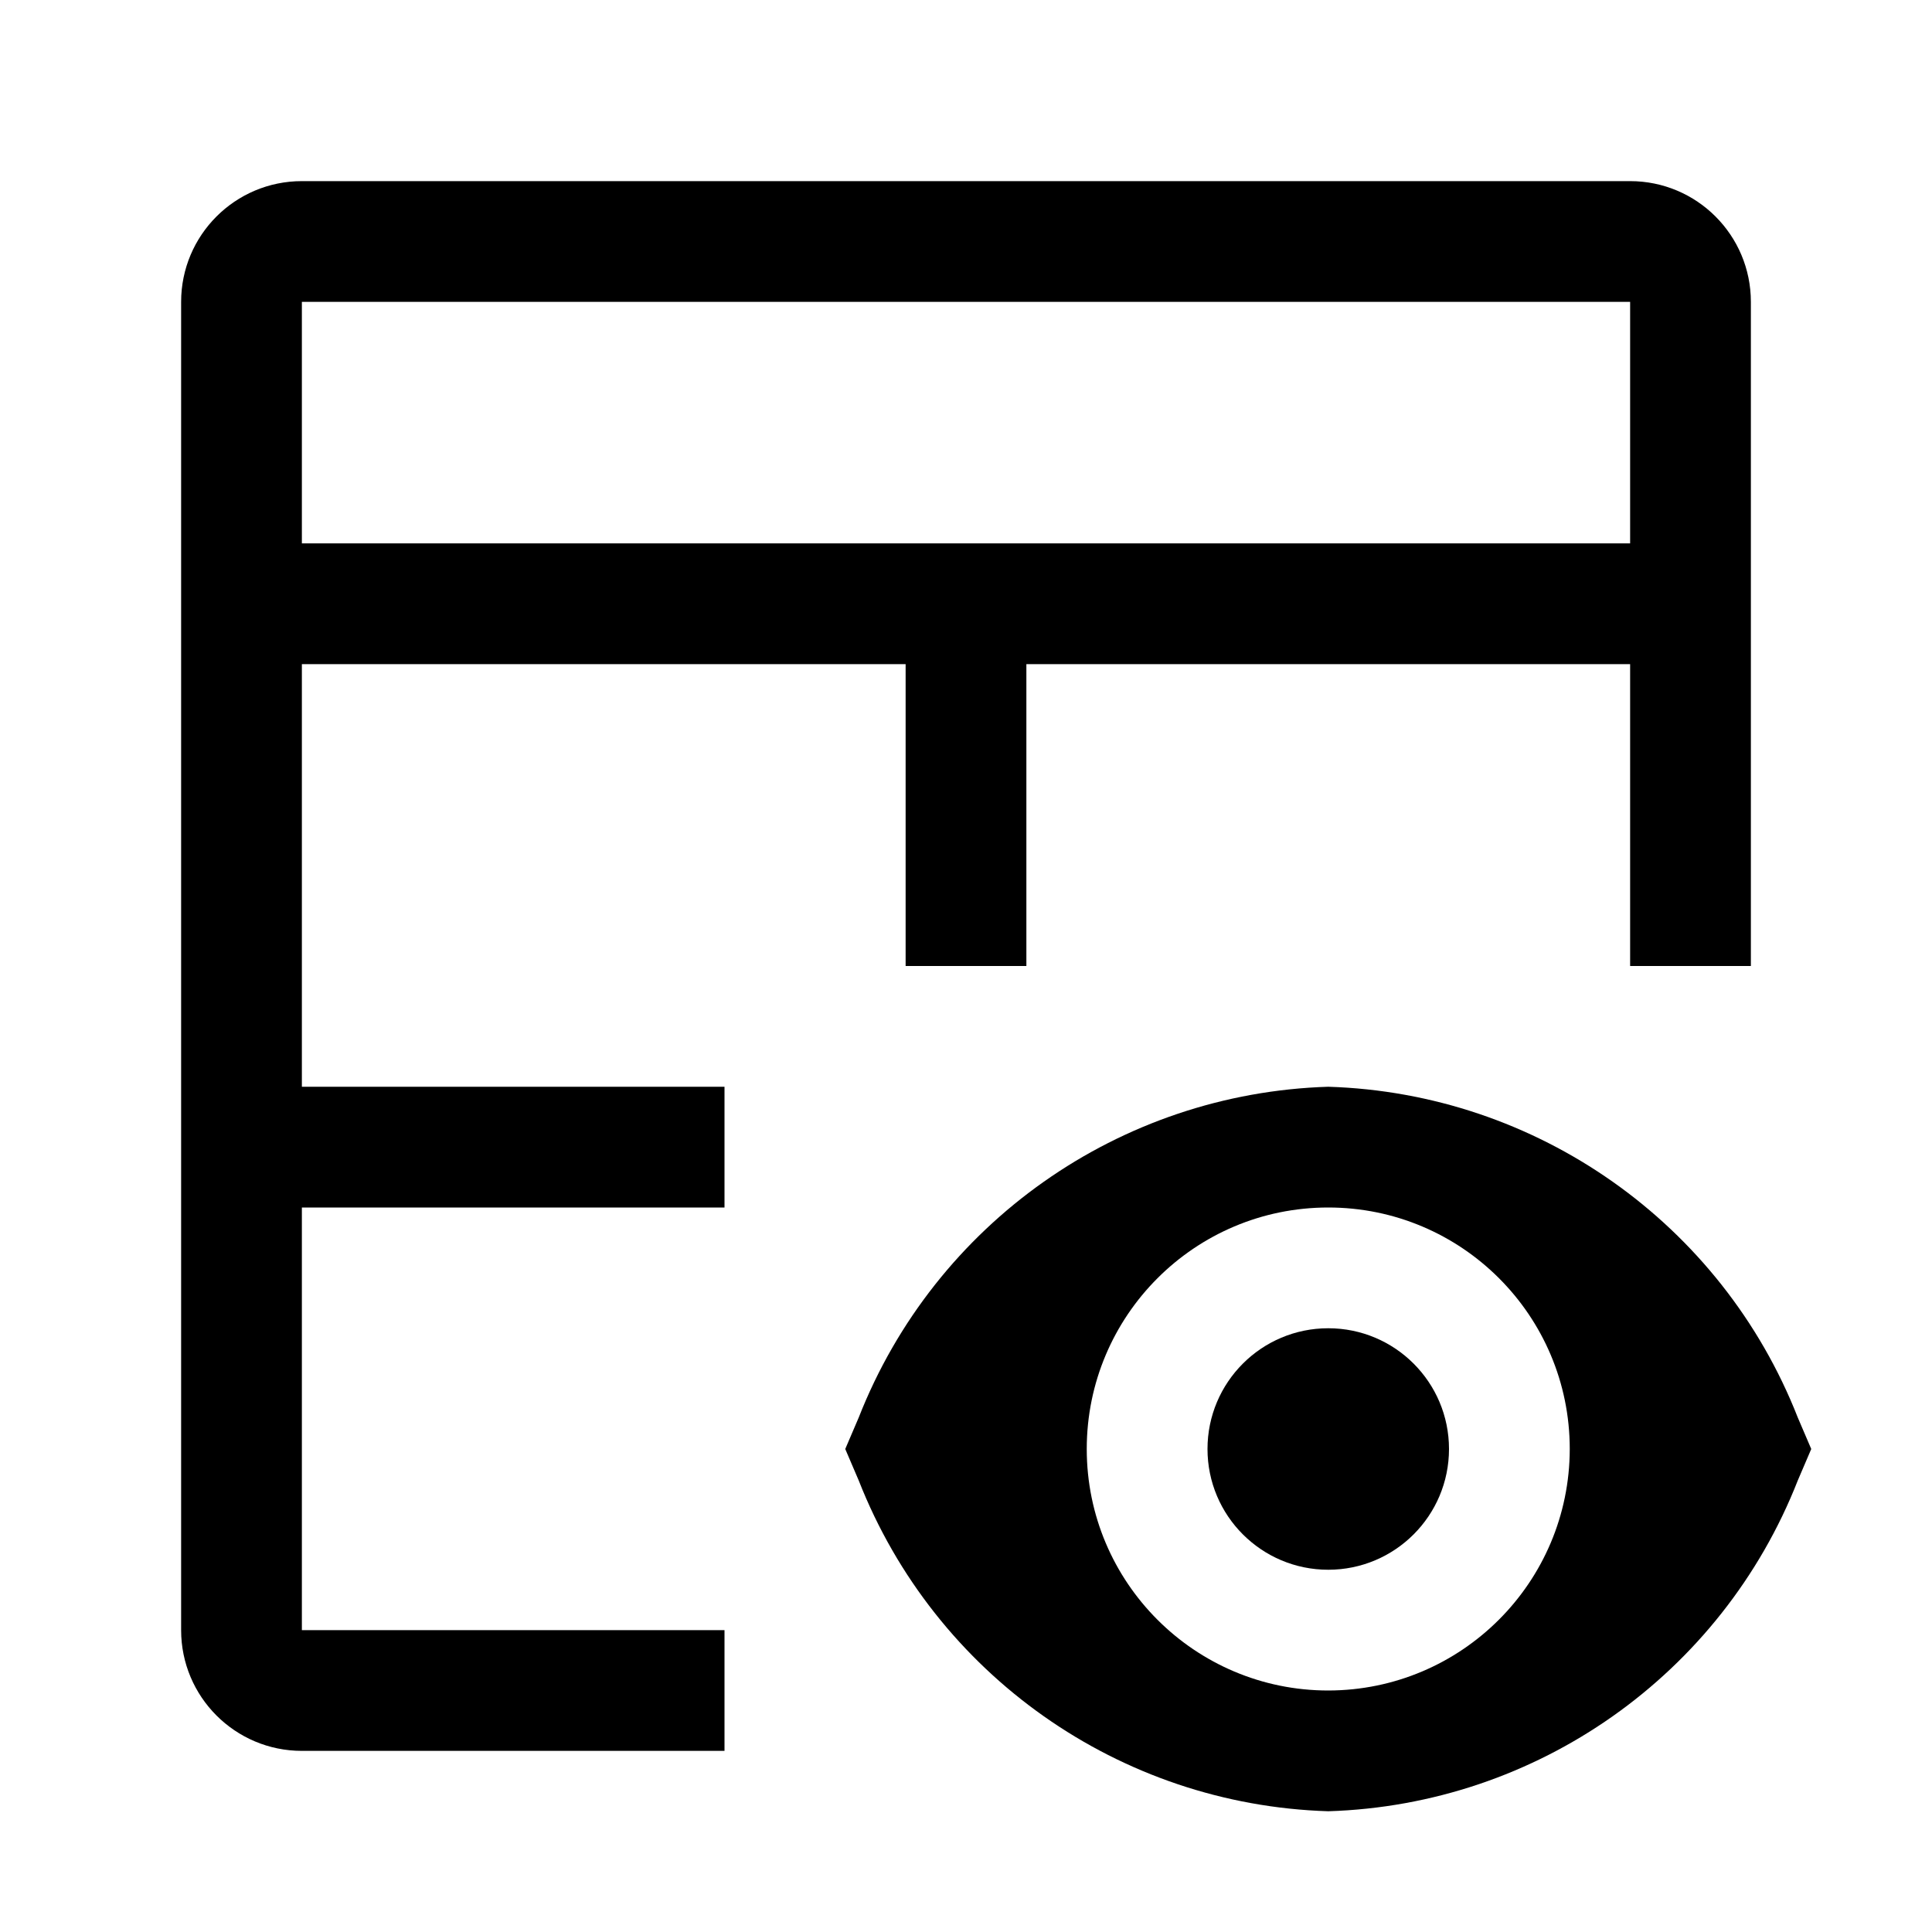
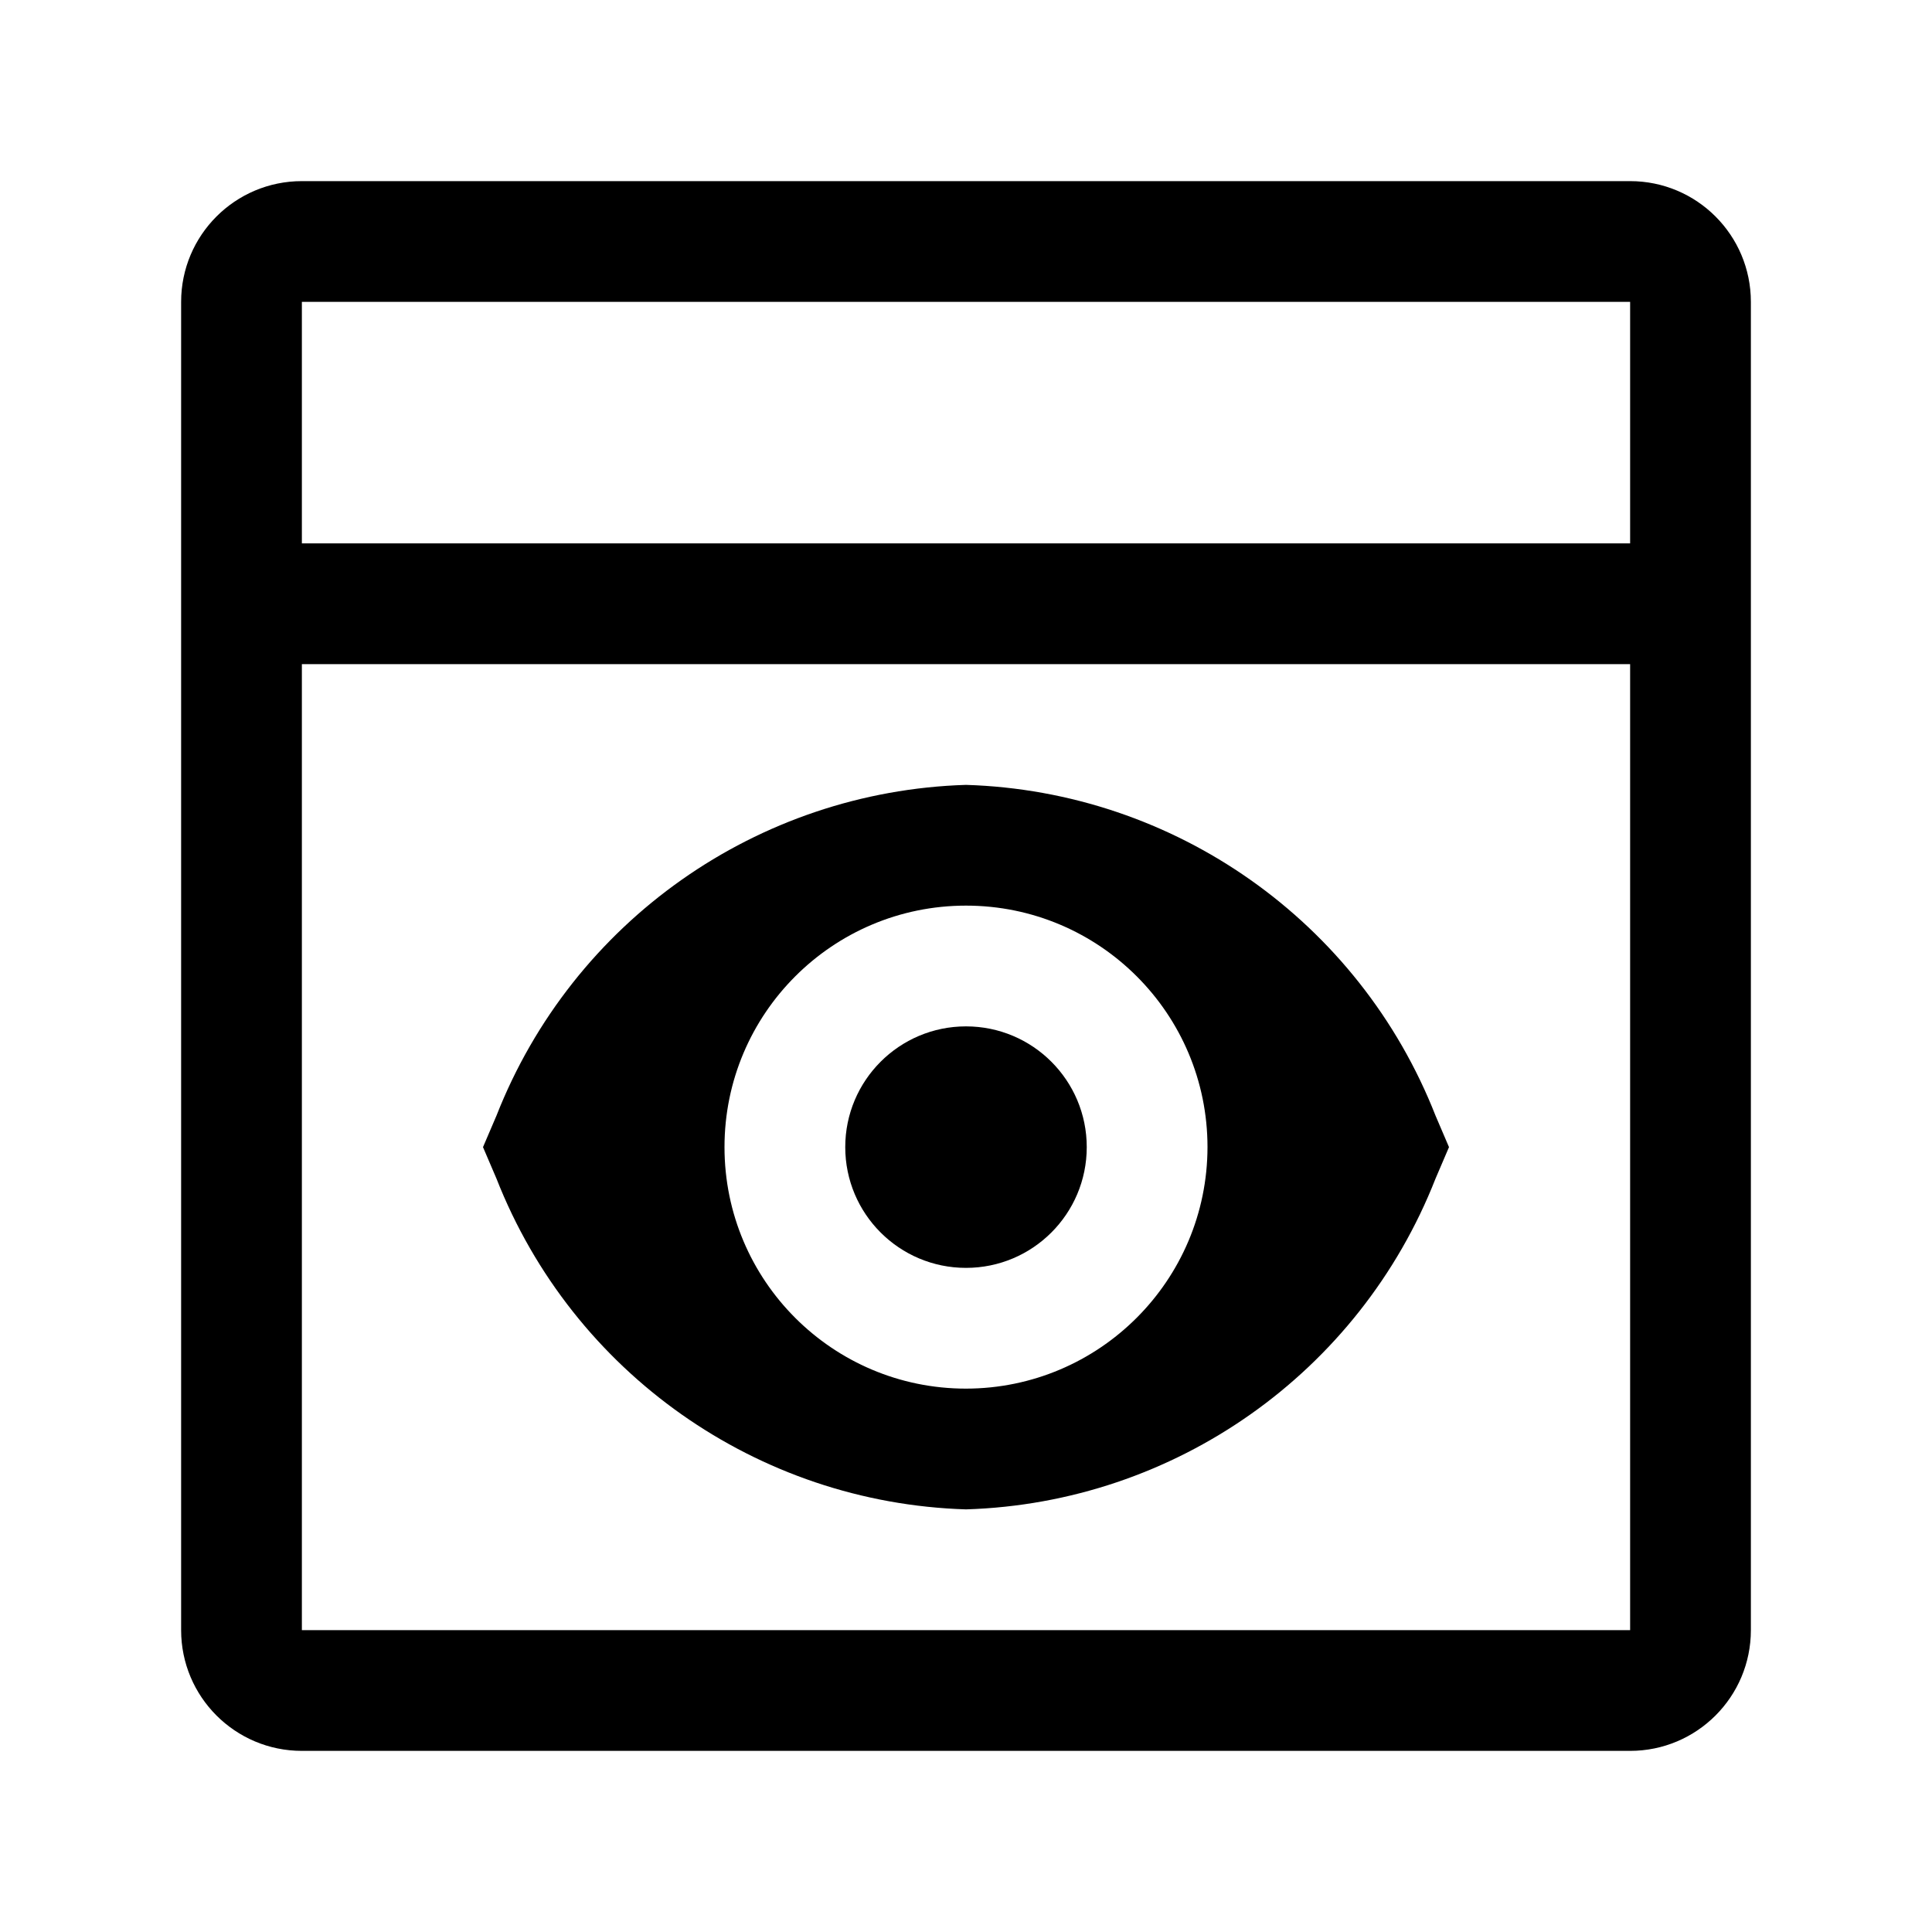
<svg xmlns="http://www.w3.org/2000/svg" id="icon" width="32" height="32" viewBox="0 0 32 32">
  <defs>
    <style>
      .cls-1 {
        fill: none;
      }
    </style>
  </defs>
-   <circle cx="22" cy="24" r="2" />
-   <path d="M29.777,23.479A8.64,8.64,0,0,0,22,18a8.64,8.64,0,0,0-7.777,5.479L14,24l.223.521A8.64,8.64,0,0,0,22,30a8.64,8.64,0,0,0,7.777-5.479L30,24ZM22,28a4,4,0,1,1,4-4A4.005,4.005,0,0,1,22,28Z" />
-   <path d="M12,27H5V20h7V18H5V11H15l0,5h2l0-5H27v5h2V5a2,2,0,0,0-2-2H5A2,2,0,0,0,3,5V27a2,2,0,0,0,2,2h7ZM5,5H27V9H5Z" />
+   <circle cx="16" cy="19" r="2" />
+   <path d="M23.777,18.479A8.64,8.64,0,0,0,16,13a8.64,8.64,0,0,0-7.777,5.479L8,19l.223.521A8.64,8.64,0,0,0,16,25a8.64,8.64,0,0,0,7.777-5.479L24,19ZM16,23a4,4,0,1,1,4-4A4.005,4.005,0,0,1,16,23Z" />
+   <path d="M27,3H5A2,2,0,0,0,3,5V27a2,2,0,0,0,2,2H27a2,2,0,0,0,2-2V5A2,2,0,0,0,27,3ZM5,5H27V9H5ZM5,27V11H27V27Z" />
  <rect id="_Transparent_Rectangle_" data-name="&lt;Transparent Rectangle&gt;" class="cls-1" width="32" height="32" />
</svg>
